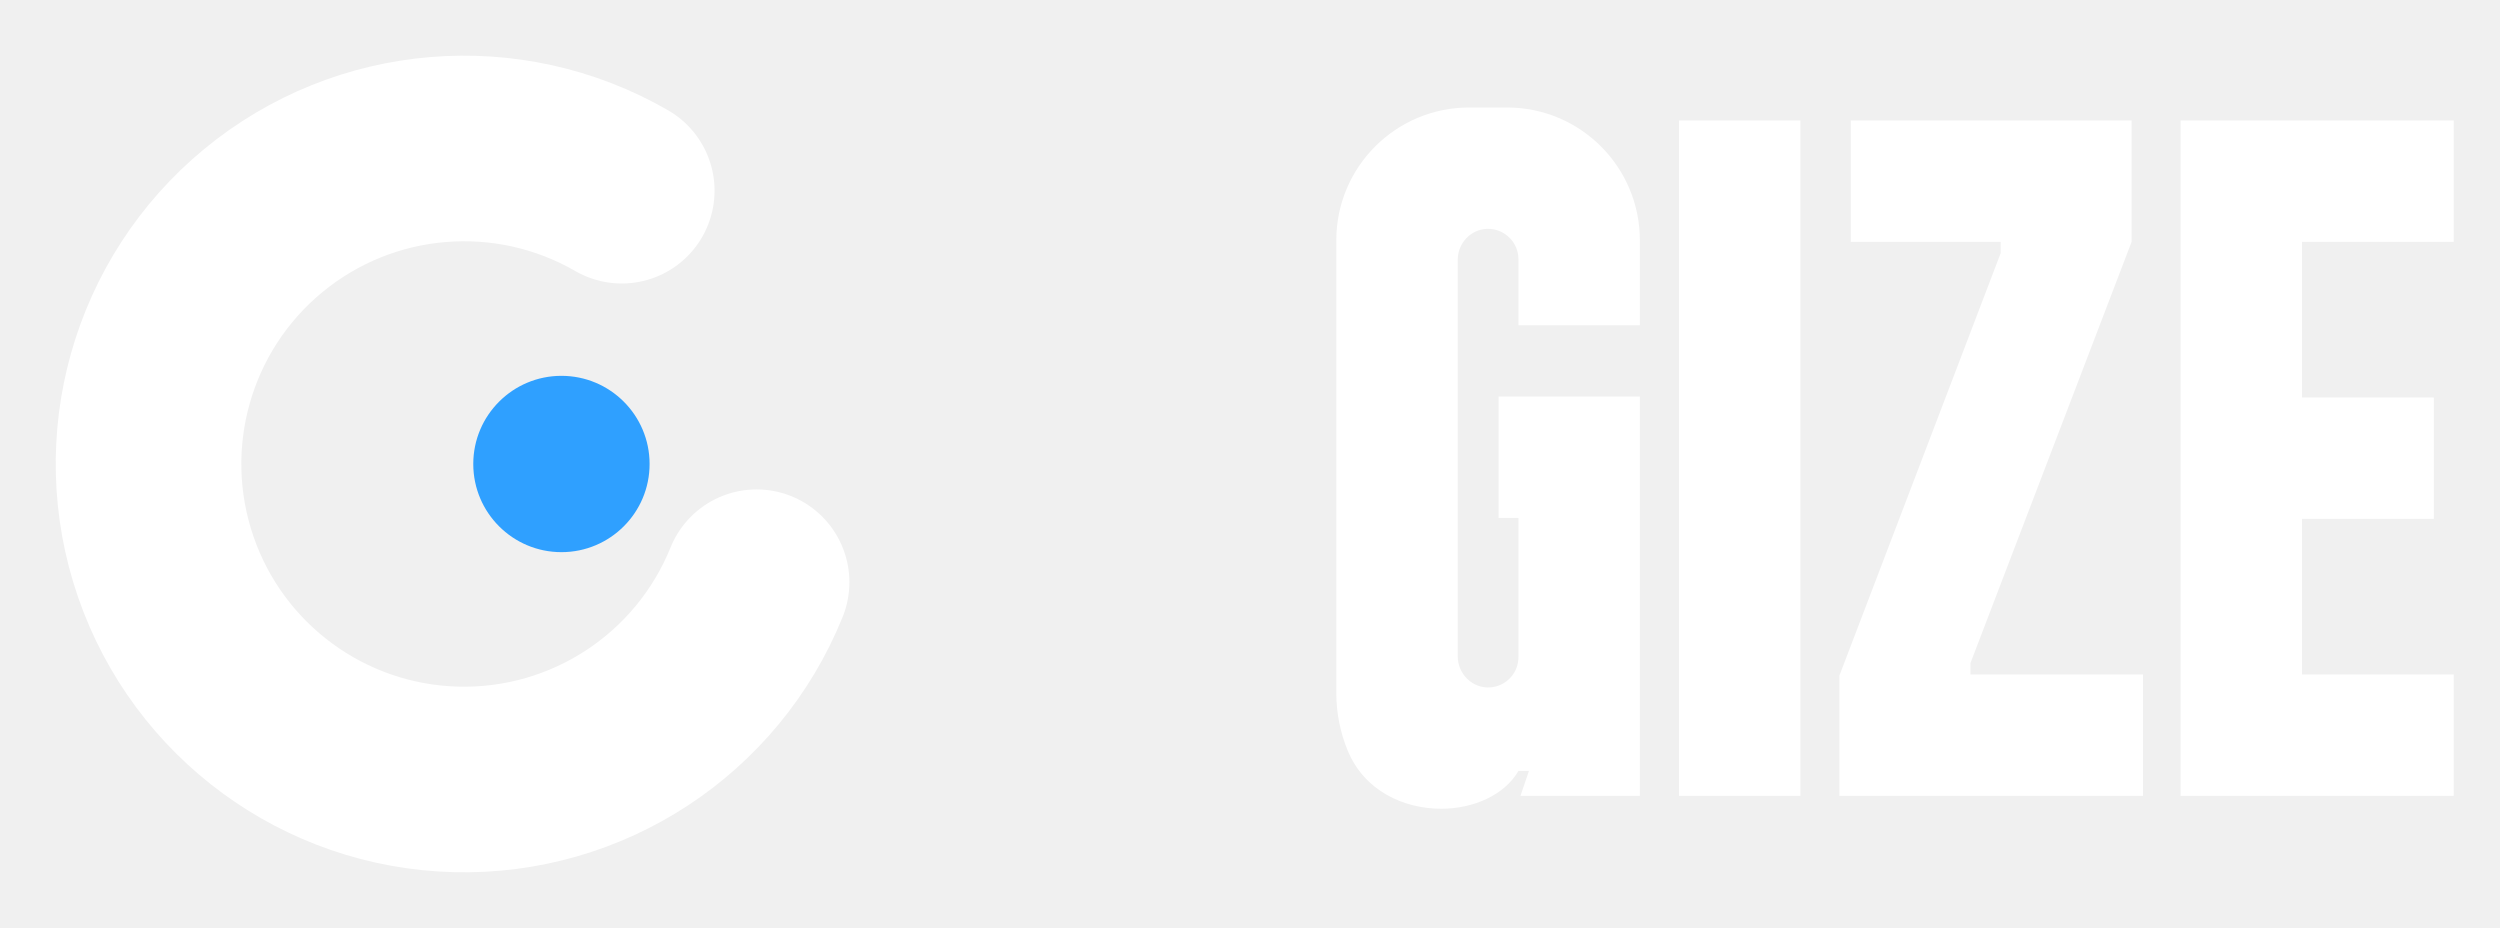
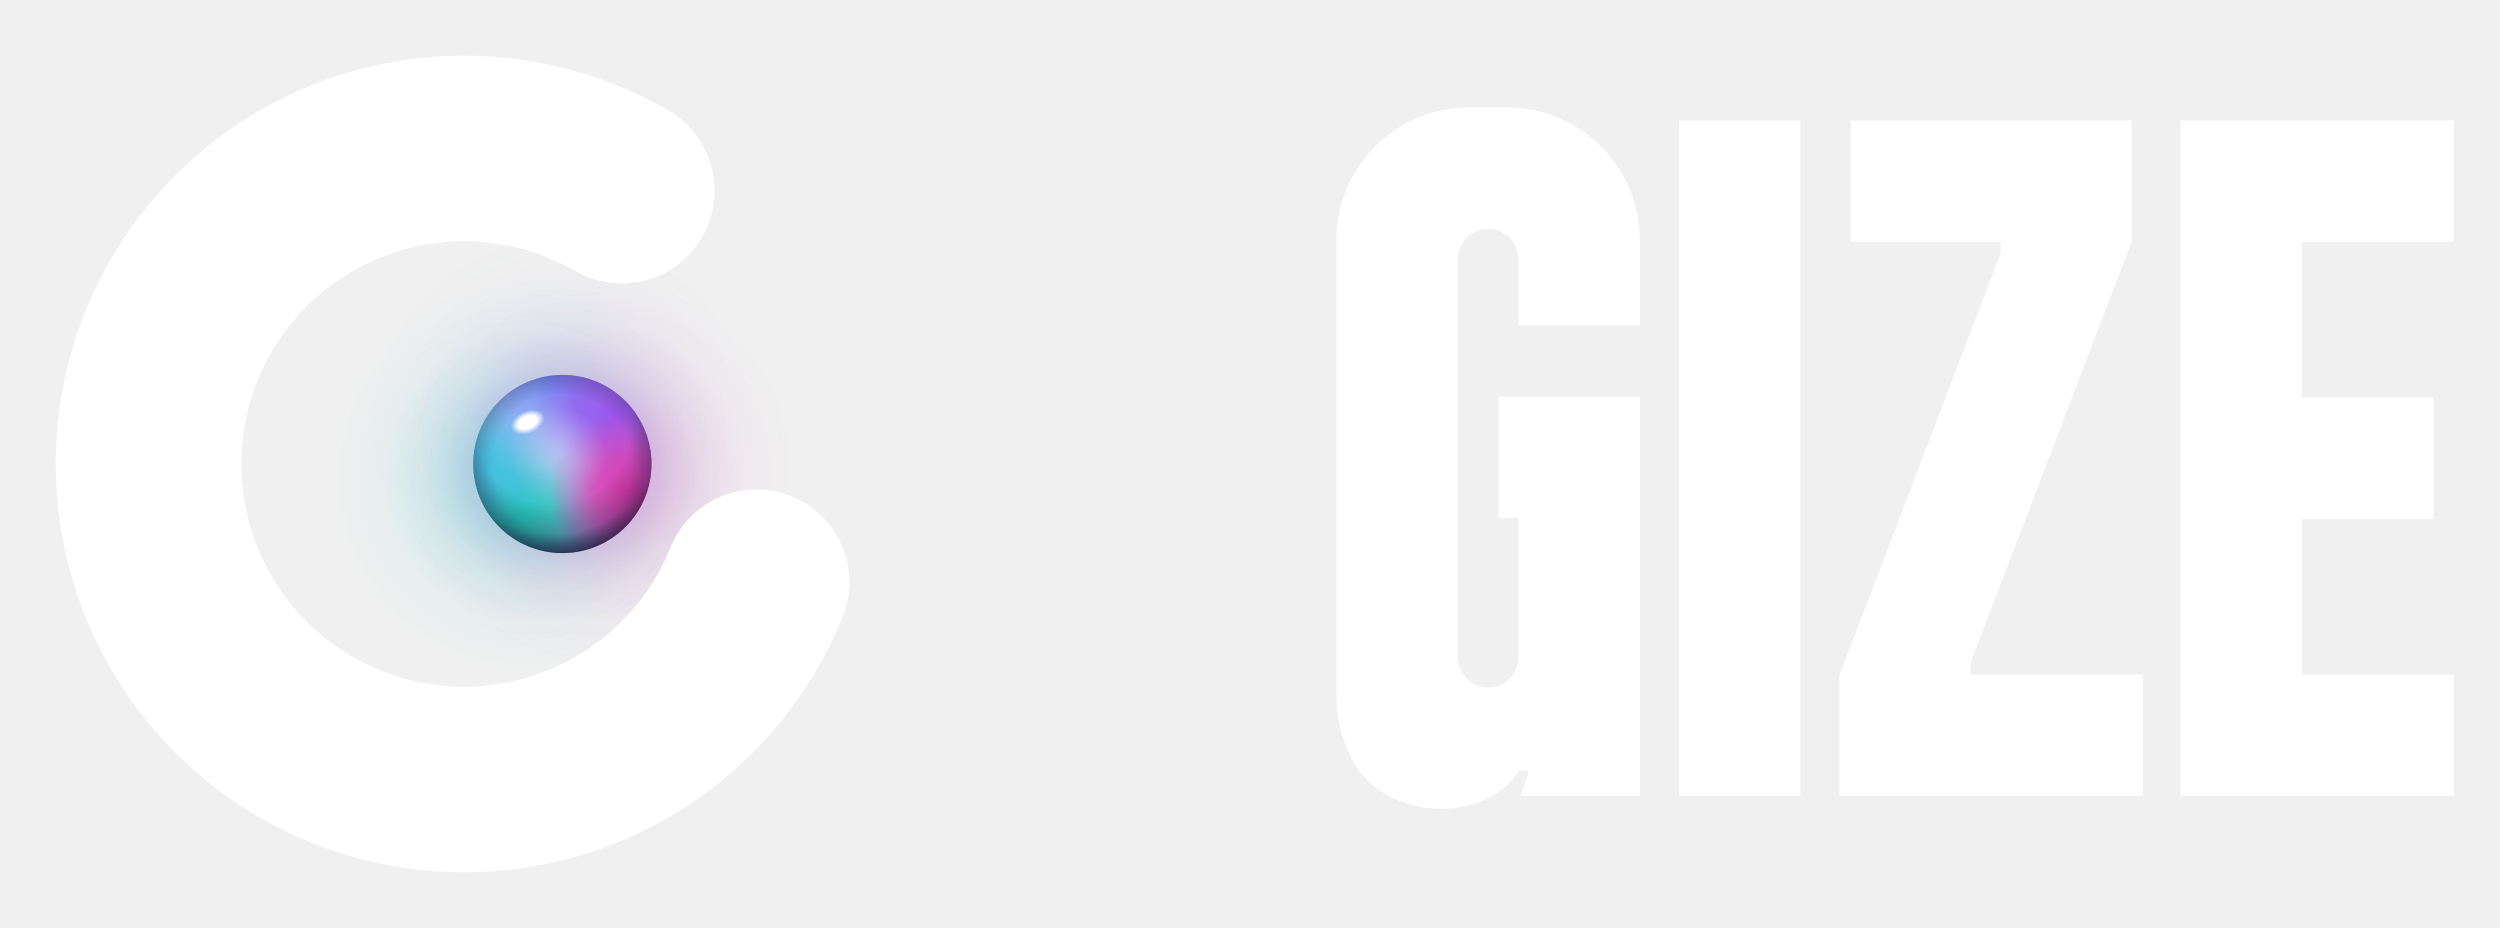
<svg xmlns="http://www.w3.org/2000/svg" viewBox="0 0 269.4 100">
+   <defs>
+     <radialGradient id="ob" gradientUnits="userSpaceOnUse" cx="59.64" cy="48.56" r="10.56">
+       <stop offset="0" stop-color="#CBCCF2" />
+       <stop offset="1" stop-color="#9AA2E0" />
+     </radialGradient>
+     <radialGradient id="oc1" gradientUnits="userSpaceOnUse" cx="55.32" cy="55.28" r="9.60">
+       <stop offset="0" stop-color="#1BCDB6" stop-opacity="1" />
+       <stop offset=".45" stop-color="#1BCDB6" stop-opacity="0.72" />
+       <stop offset="1" stop-color="#1BCDB6" stop-opacity="0" />
+     </radialGradient>
+     <radialGradient id="oc2" gradientUnits="userSpaceOnUse" cx="53.40" cy="49.04" r="8.16">
+       <stop offset="0" stop-color="#45C0E2" stop-opacity="1" />
+       <stop offset=".45" stop-color="#45C0E2" stop-opacity="0.72" />
+       <stop offset="1" stop-color="#45C0E2" stop-opacity="0" />
+     </radialGradient>
+     <radialGradient id="oc3" gradientUnits="userSpaceOnUse" cx="59.16" cy="41.84" r="8.64">
+       <stop offset="0" stop-color="#6E8EF4" stop-opacity="1" />
+       <stop offset=".45" stop-color="#6E8EF4" stop-opacity="0.72" />
+       <stop offset="1" stop-color="#6E8EF4" stop-opacity="0" />
+     </radialGradient>
+     <radialGradient id="oc4" gradientUnits="userSpaceOnUse" cx="66.36" cy="44.72" r="9.12">
+       <stop offset="0" stop-color="#9A55EE" stop-opacity="1" />
+       <stop offset=".45" stop-color="#9A55EE" stop-opacity="0.72" />
+       <stop offset="1" stop-color="#9A55EE" stop-opacity="0" />
+     </radialGradient>
+     <radialGradient id="oc5" gradientUnits="userSpaceOnUse" cx="67.51" cy="52.88" r="8.45">
+       <stop offset="0" stop-color="#E03AAE" stop-opacity="1" />
+       <stop offset=".45" stop-color="#E03AAE" stop-opacity="0.72" />
+       <stop offset="1" stop-color="#E03AAE" stop-opacity="0" />
+     </radialGradient>
+     <radialGradient id="on" gradientUnits="userSpaceOnUse" cx="60.12" cy="49.04" r="5.28">
+       <stop offset="0" stop-color="#CBCCF2" stop-opacity=".6" />
+       <stop offset="1" stop-color="#CBCCF2" stop-opacity="0" />
+     </radialGradient>
+     <radialGradient id="os" gradientUnits="userSpaceOnUse" cx="59.64" cy="45.97" r="13.92">
+       <stop offset=".6" stop-color="#100A26" stop-opacity="0" />
+       <stop offset=".84" stop-color="#100A26" stop-opacity=".28" />
+       <stop offset="1" stop-color="#100A26" stop-opacity=".7" />
+     </radialGradient>
+     <radialGradient id="ok" gradientUnits="userSpaceOnUse" cx="60.60" cy="50.00" r="9.6">
+       <stop offset=".78" stop-color="#100A26" stop-opacity="0" />
+       <stop offset="1" stop-color="#100A26" stop-opacity=".22" />
+     </radialGradient>
+     <radialGradient id="oh" gradientUnits="userSpaceOnUse" cx="56.76" cy="45.68" r="5.76">
+       <stop offset="0" stop-color="#fff" stop-opacity=".22" />
+       <stop offset="1" stop-color="#fff" stop-opacity="0" />
+     </radialGradient>
+     <radialGradient id="oe">
+       <stop offset=".55" stop-color="#fff" />
+       <stop offset="1" stop-color="#fff" stop-opacity=".0" />
+     </radialGradient>
+     <radialGradient id="og1" gradientUnits="userSpaceOnUse" cx="56.76" cy="51.44" r="21.12">
+       <stop offset=".3" stop-color="#22C6C8" stop-opacity="0.300" />
+       <stop offset=".52" stop-color="#22C6C8" stop-opacity="0.135" />
+       <stop offset=".76" stop-color="#22C6C8" stop-opacity="0.036" />
+       <stop offset="1" stop-color="#22C6C8" stop-opacity="0" />
+     </radialGradient>
+     <radialGradient id="og2" gradientUnits="userSpaceOnUse" cx="60.60" cy="46.16" r="21.12">
+       <stop offset=".3" stop-color="#5468E8" stop-opacity="0.120" />
+       <stop offset=".52" stop-color="#5468E8" stop-opacity="0.054" />
+       <stop offset=".76" stop-color="#5468E8" stop-opacity="0.014" />
+       <stop offset="1" stop-color="#5468E8" stop-opacity="0" />
+     </radialGradient>
+     <radialGradient id="og3" gradientUnits="userSpaceOnUse" cx="64.44" cy="50.96" r="21.12">
+       <stop offset=".3" stop-color="#D23CB4" stop-opacity="0.260" />
+       <stop offset=".52" stop-color="#D23CB4" stop-opacity="0.117" />
+       <stop offset=".76" stop-color="#D23CB4" stop-opacity="0.031" />
+       <stop offset="1" stop-color="#D23CB4" stop-opacity="0" />
+     </radialGradient>
+   </defs>
+   <g class="o-halo" opacity="1">
+     <circle cx="56.76" cy="51.44" r="21.12" fill="url(#og1)" />
+     <circle cx="60.60" cy="46.16" r="21.12" fill="url(#og2)" />
+     <circle cx="64.44" cy="50.96" r="21.12" fill="url(#og3)" />
+   </g>
  <path d="M81.53,62.74 A34,34 0 1 1 67,20.55" fill="none" stroke="#FFFFFF" stroke-width="20" stroke-linecap="round" />
-   <circle cx="60.5" cy="50" r="9.5" fill="#2FA0FF" />
+   <g class="o-esfera">
+     <circle cx="60.60" cy="50.00" r="9.6" fill="url(#ob)" />
+     <circle cx="60.60" cy="50.00" r="9.6" fill="url(#oc1)" />
+     <circle cx="60.60" cy="50.00" r="9.6" fill="url(#oc2)" />
+     <circle cx="60.60" cy="50.00" r="9.6" fill="url(#oc3)" />
+     <circle cx="60.60" cy="50.00" r="9.6" fill="url(#oc4)" />
+     <circle cx="60.60" cy="50.00" r="9.6" fill="url(#oc5)" />
+     <circle cx="60.60" cy="50.00" r="9.6" fill="url(#on)" />
+     <circle cx="60.60" cy="50.00" r="9.6" fill="url(#os)" />
+     <circle cx="60.60" cy="50.00" r="9.6" fill="url(#ok)" />
+     <circle cx="60.60" cy="50.00" r="9.6" fill="url(#oh)" />
+     <ellipse cx="56.86" cy="45.49" rx="1.92" ry="1.20" transform="rotate(-24 56.86 45.49)" fill="url(#oe)" />
+   </g>
  <g transform="translate(143.01,87.00) scale(0.09427,-0.09427)" fill="#FFFFFF">
    <path transform="translate(0.0,0)" d="M357.5 648.2C357.5 732.0 289.5 800.0 205.7 800.0H162.3C78.5 800.0 10.5 732.0 10.5 648.2V130.9C10.5 107.6 15.1 85.3 23.5 65.0C42.5 18.8 87.6 -1.6 130.5 -1.6C167.6 -1.6 202.9 14.3 218.7 41.6H230.7L221.0 13.1H357.5V469.6H196.0V330.8H218.7V171.7C218.7 153.3 204.4 138.3 186.3 137.1C166.2 135.8 149.3 152.4 149.3 172.6V625.9C149.3 644.9 164.2 660.8 183.1 661.3C193.0 661.5 202.0 657.6 208.5 651.1C214.8 644.9 218.7 636.2 218.7 626.6V551.1H357.5Z" />
    <path transform="translate(391.6,0)" d="M10.603 13.13H149.397V785.176H10.603Z" />
    <path transform="translate(575.1,0)" d="M160.3 164.9 344.5 646.4V785.2H23.5V646.4H194.8V633.4L10.5 150.6V13.1H357.5V151.9H160.3Z" />
    <path transform="translate(966.7,0)" d="M147.7 646.4H321.1V785.2H8.9V13.1H321.1V151.9H147.7V329.8H298.4V468.5H147.7Z" />
  </g>
</svg>
